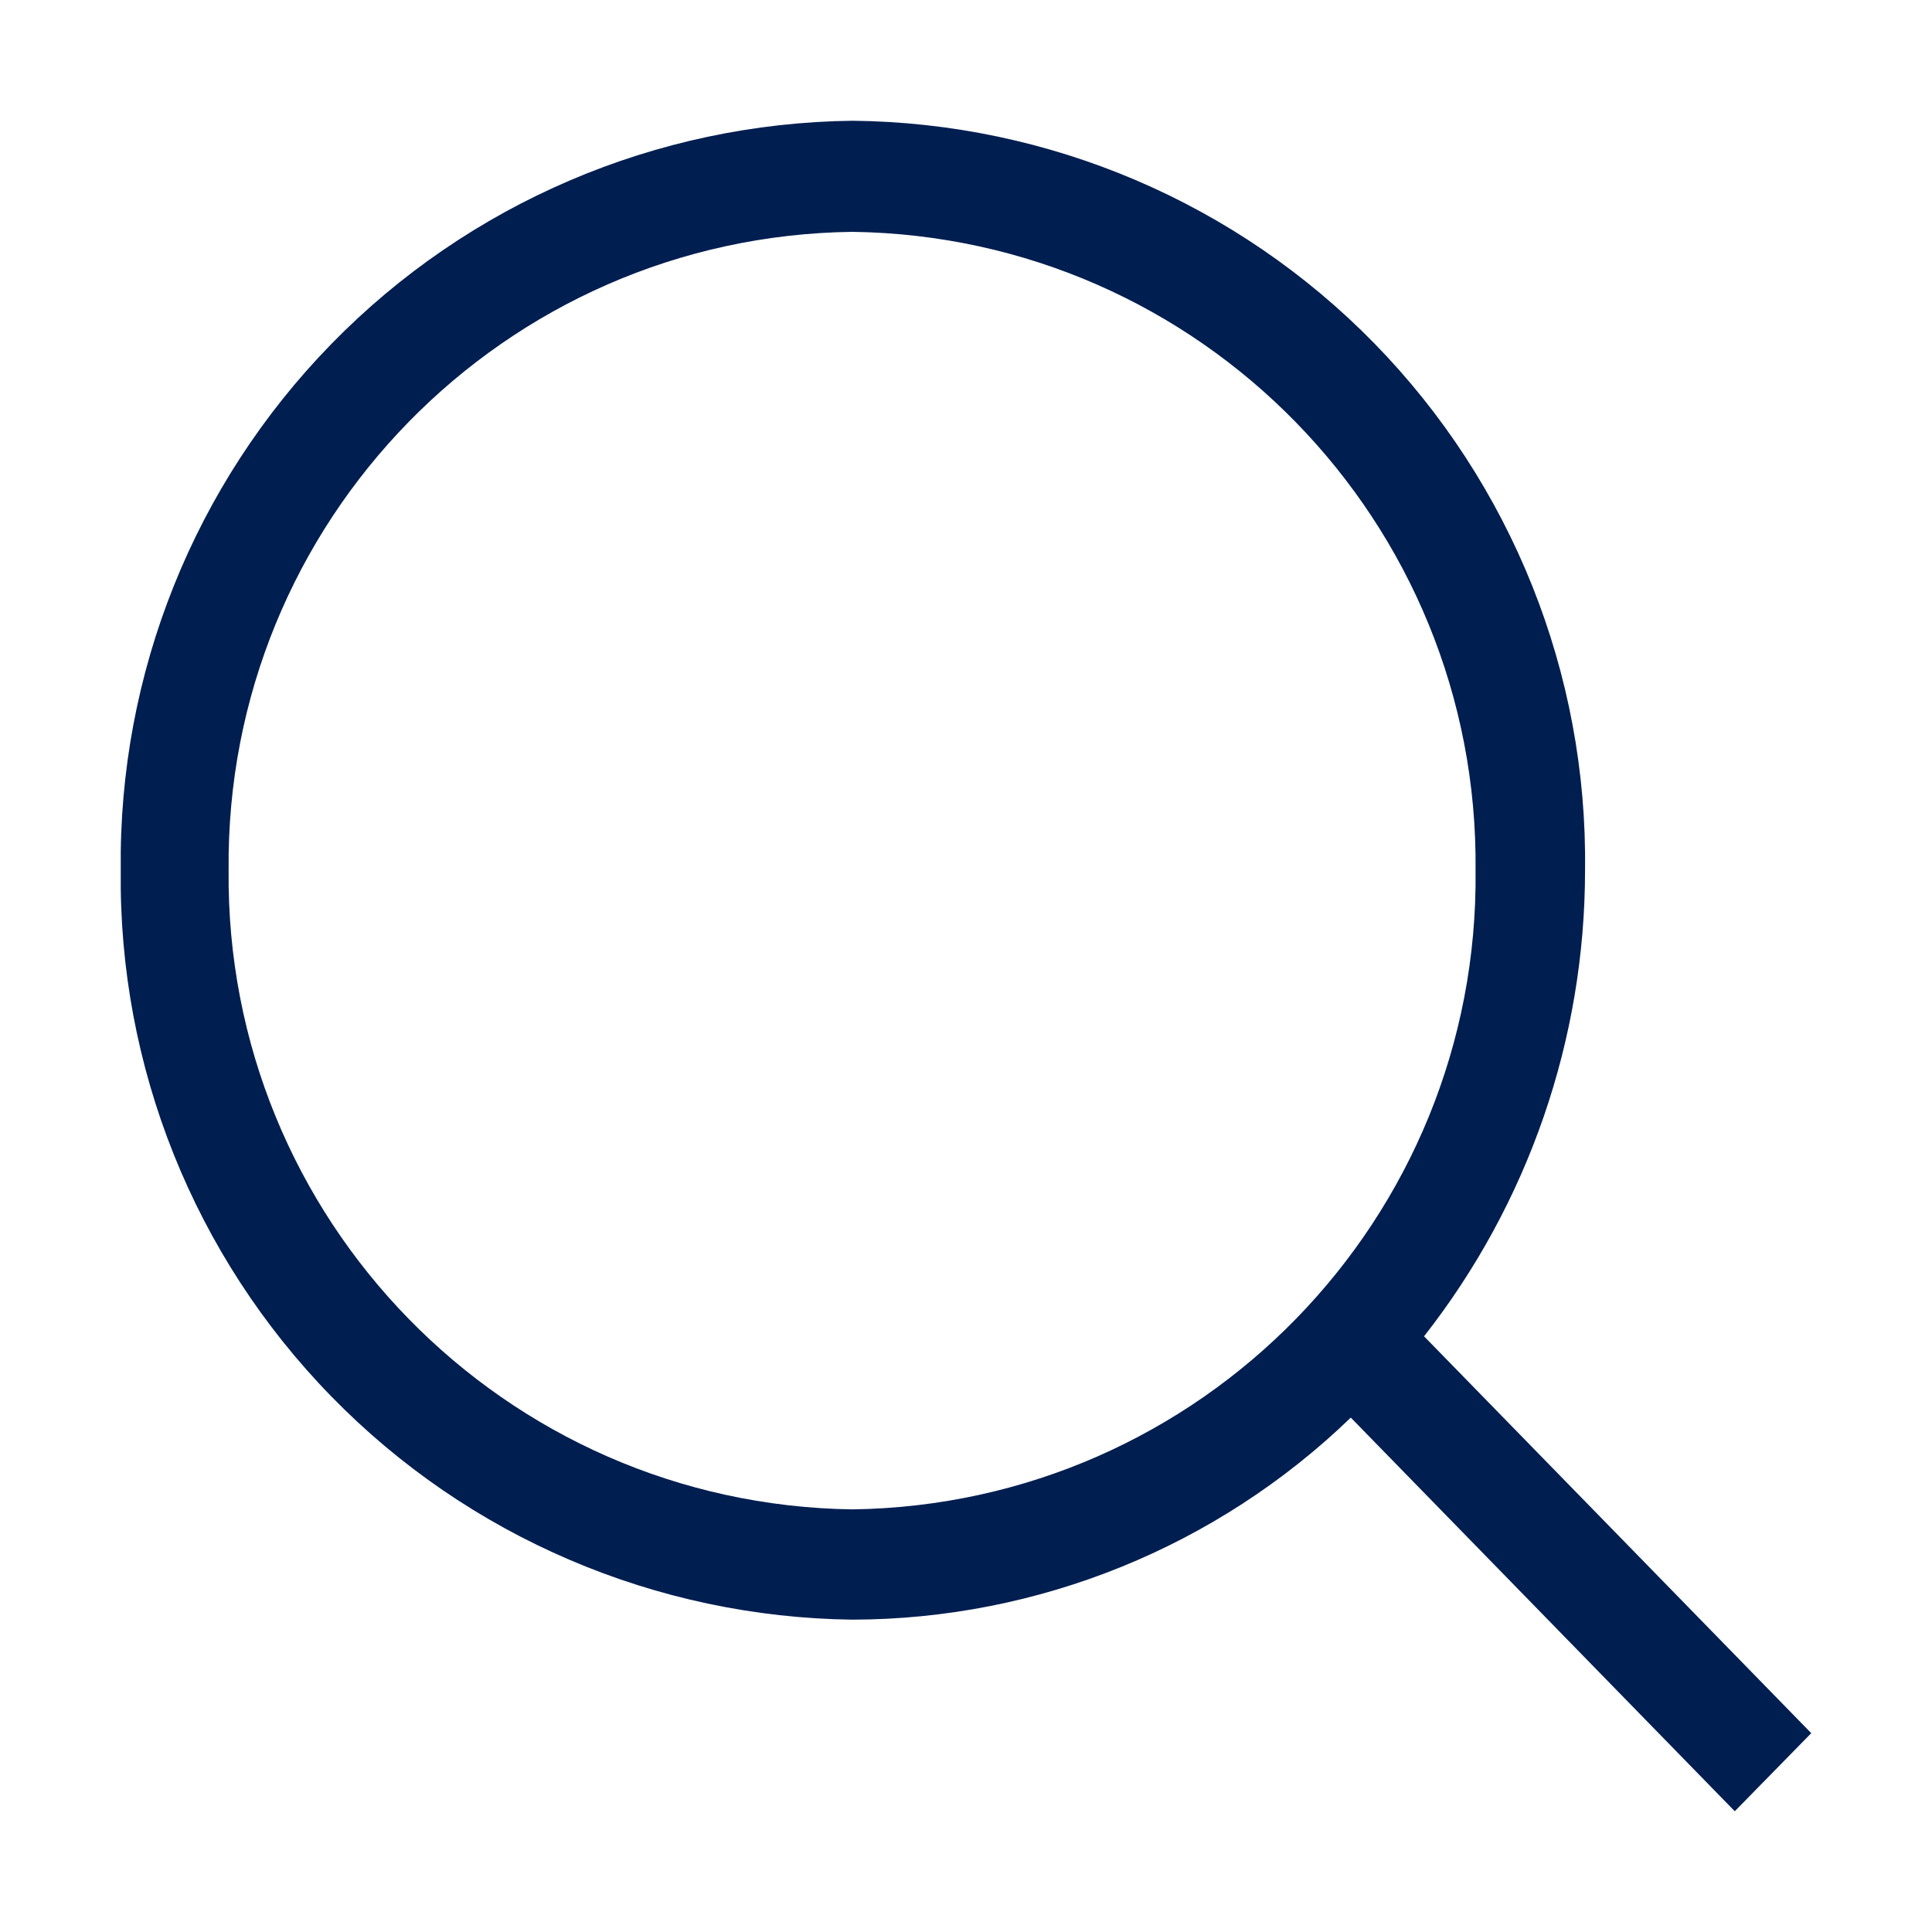
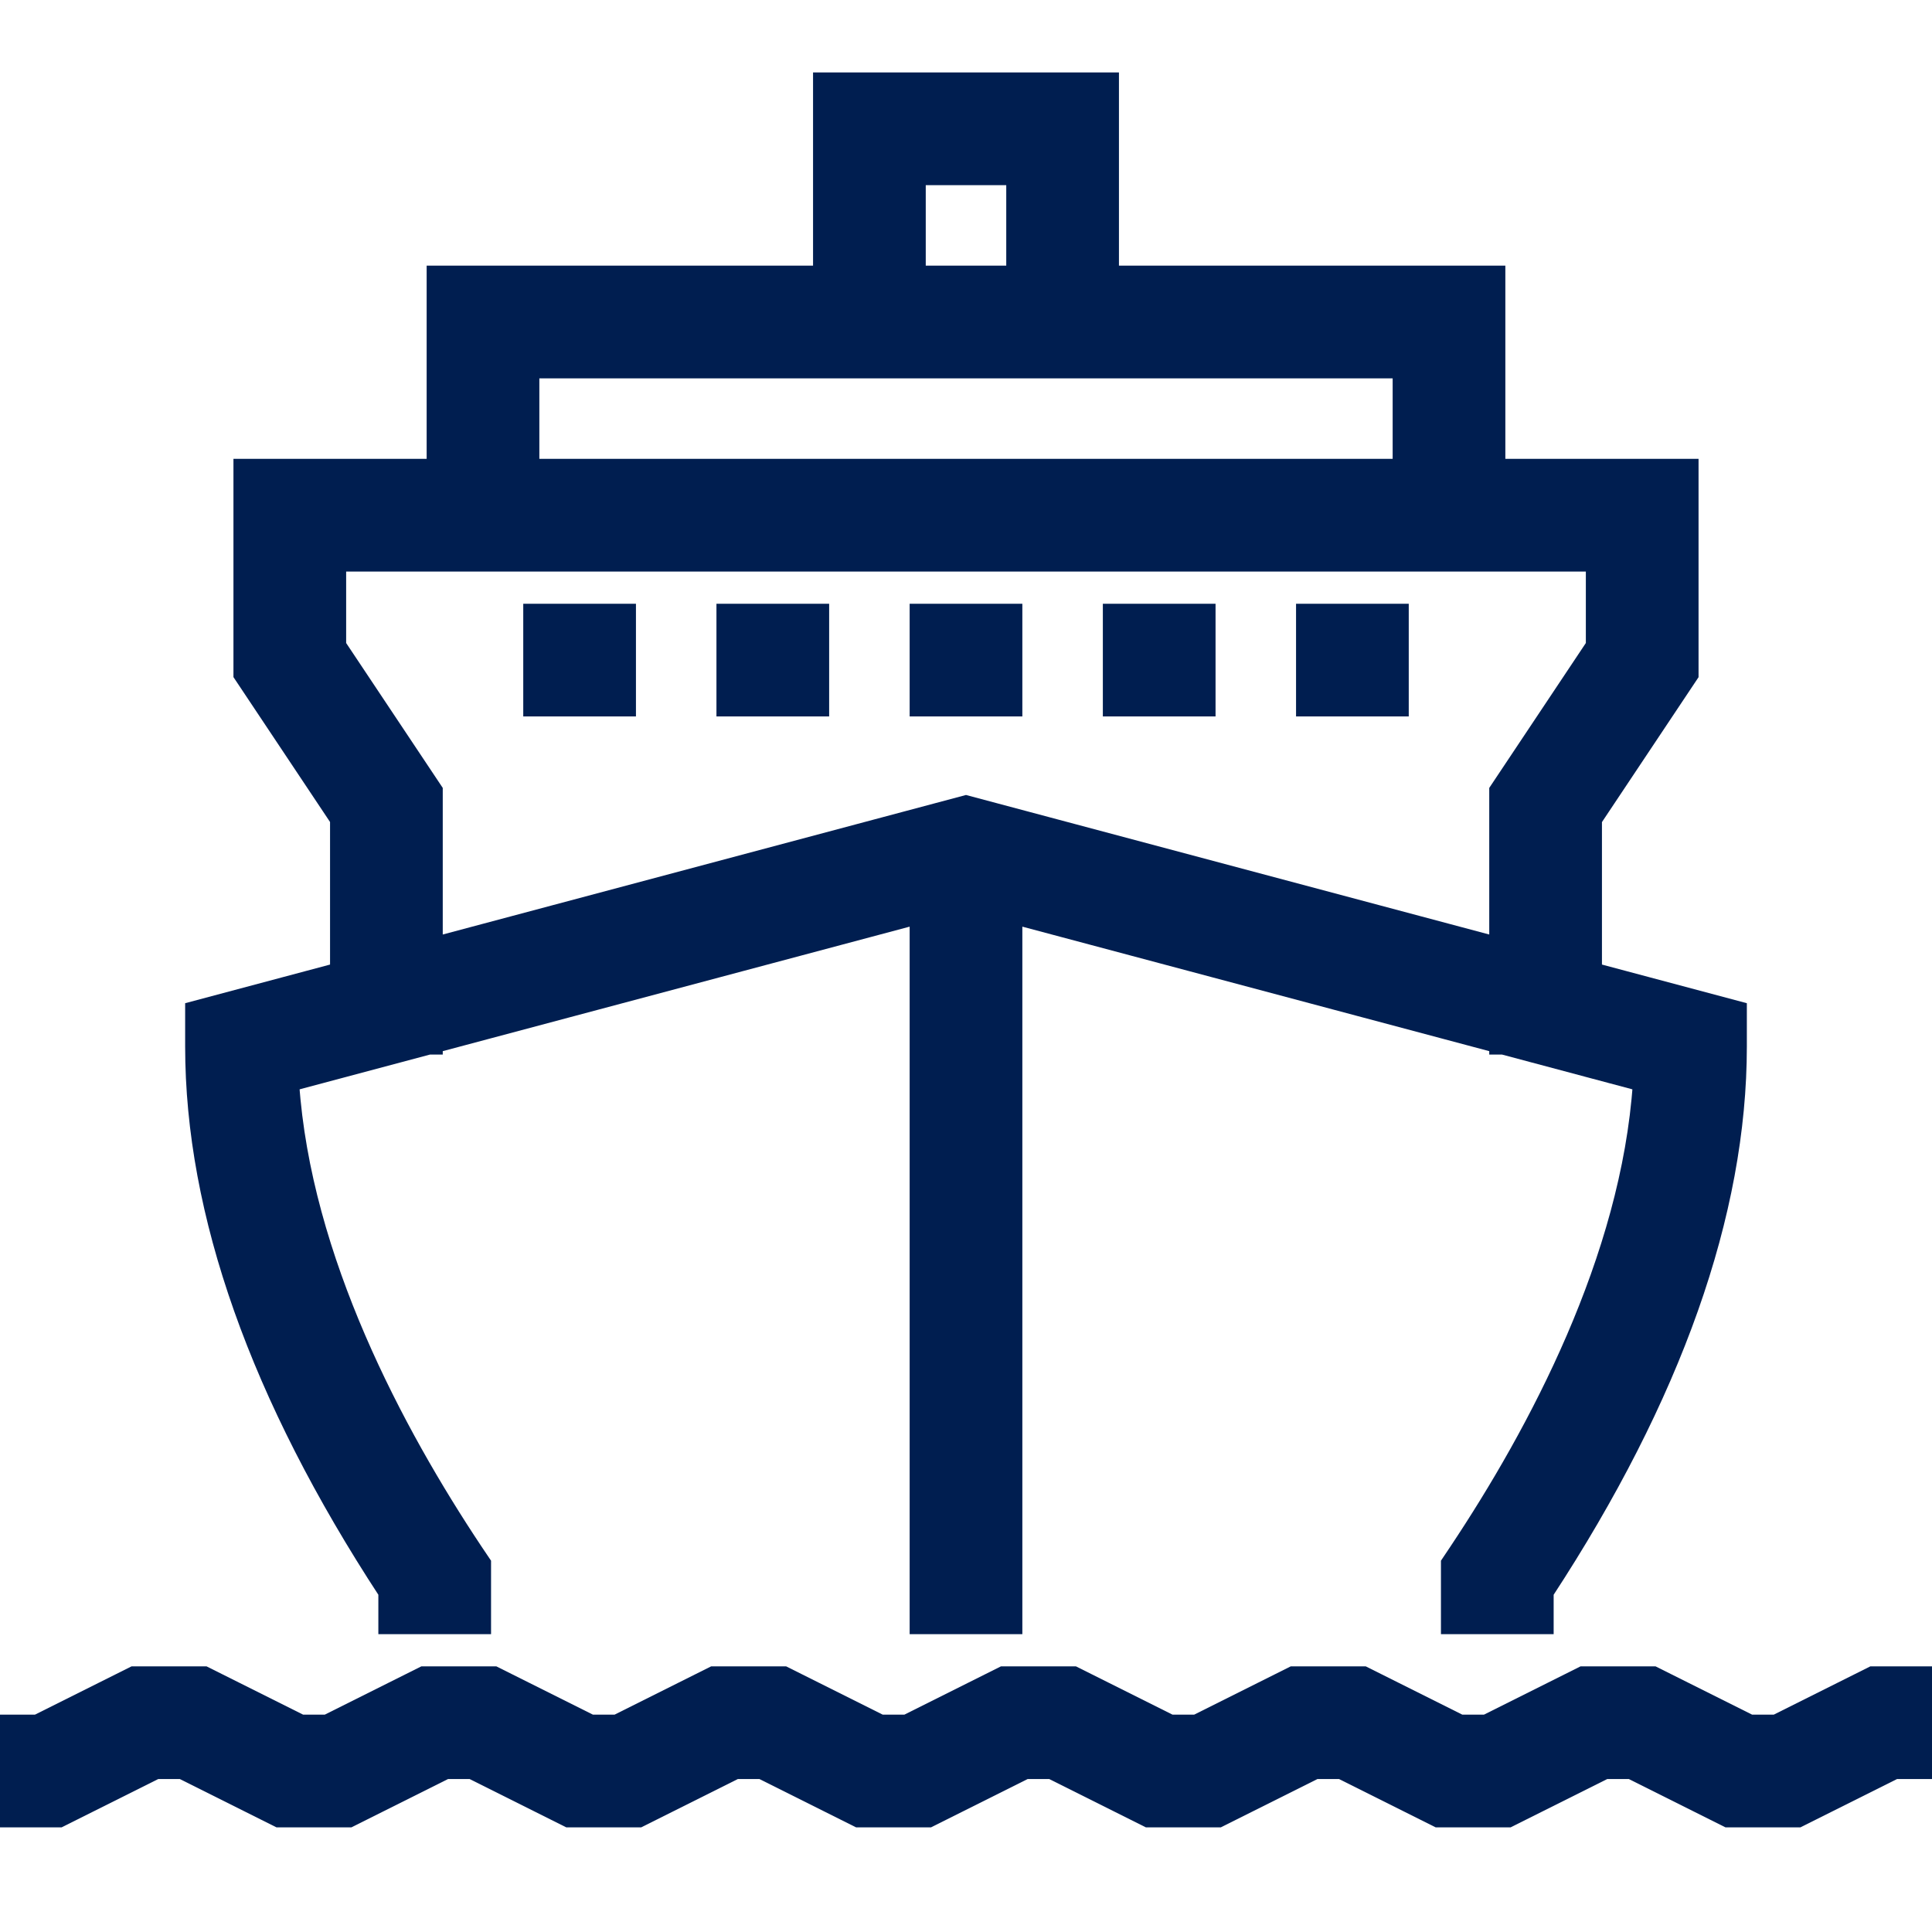
- <svg xmlns="http://www.w3.org/2000/svg" width="24" height="24" viewBox="0 0 24 24">
-   <g fill="none" fill-rule="evenodd">
-     <g fill="#001E50" fill-rule="nonzero">
-       <g>
-         <g>
-           <g>
-             <g>
-               <path d="M21.5 20.53l-4.81-4.93c1.296-1.652 2-3.69 2-5.79.032-2.443-.91-4.797-2.617-6.544C14.365 1.519 12.033.524 9.59.5 7.15.529 4.821 1.526 3.117 3.272 1.412 5.018.47 7.37.5 9.81c-.03 2.44.912 4.792 2.617 6.538C4.82 18.094 7.15 19.09 9.59 19.12c2.31-.005 4.528-.905 6.19-2.51l4.77 4.89.95-.97zM1.84 9.81c-.044-4.328 3.422-7.875 7.75-7.93 4.324.06 7.784 3.606 7.74 7.93.05 4.328-3.412 7.88-7.74 7.94-4.33-.06-7.794-3.61-7.75-7.94z" transform="translate(-853 -544) translate(120 528) translate(733) translate(0 16) translate(1 1)" />
-             </g>
-           </g>
-         </g>
-       </g>
-     </g>
+ <svg xmlns="http://www.w3.org/2000/svg" width="24px" height="24px" viewBox="0 0 24 24" version="1.1">
+   <g id="Icon/Status-In-Transit" stroke="none" stroke-width="1" fill="none" fill-rule="evenodd">
+     <path d="M24,20.8 L24,22 L23.542,22 L22.342,22.6 L21.458,22.6 L20.258,22 L19.942,22 L18.742,22.6 L17.858,22.6 L16.658,22 L16.342,22 L15.142,22.6 L14.258,22.6 L13.058,22 L12.742,22 L11.542,22.6 L10.658,22.6 L9.458,22 L9.142,22 L7.942,22.6 L7.058,22.6 L5.858,22 L5.542,22 L4.342,22.6 L3.458,22.6 L2.258,22 L1.942,22 L0.742,22.6 L0,22.6 L0,21.4 L0.458,21.4 L1.658,20.8 L2.542,20.8 L3.742,21.4 L4.058,21.4 L5.258,20.8 L6.142,20.8 L7.342,21.4 L7.658,21.4 L8.858,20.8 L9.742,20.8 L10.942,21.4 L11.258,21.4 L12.458,20.8 L13.342,20.8 L14.542,21.4 L14.858,21.4 L16.058,20.8 L16.942,20.8 L18.142,21.4 L18.458,21.4 L19.658,20.8 L20.542,20.8 L21.742,21.4 L22.058,21.4 L23.258,20.8 L24,20.8 Z M4.8,19.781 C3.208,17.348 2.4,15.068 2.4,13 L2.4,12.539 L4.2,12.059 L4.2,10.181 L3,8.381 L3,5.8 L5.4,5.8 L5.4,3.4 L10.2,3.4 L10.2,1 L13.8,1 L13.8,3.4 L18.6,3.4 L18.6,5.8 L21,5.8 L21,8.382 L19.8,10.182 L19.8,12.059 L21.6,12.539 L21.6,13 C21.6,15.068 20.792,17.348 19.2,19.781 L19.2,20.2 L18,20.2 L18,19.418 L18.101,19.267 C19.081,17.796 20.237,15.635 20.384,13.457 L18.671,13 L18.6,13 L18.6,12.981 L12.6,11.381 L12.6,20.2 L11.4,20.2 L11.4,11.381 L5.4,12.981 L5.4,13 L5.329,13 L3.616,13.457 C3.763,15.635 4.919,17.796 5.899,19.268 L6,19.418 L6,20.2 L4.8,20.2 L4.8,19.781 Z M11.4,3.4 L12.6,3.4 L12.6,2.2 L11.4,2.2 L11.4,3.4 Z M6.6,5.8 L17.4,5.8 L17.4,4.6 L6.6,4.6 L6.6,5.8 Z M5.4,9.818 L5.4,11.739 L12,9.979 L18.6,11.739 L18.6,9.818 L19.8,8.018 L19.8,7 L18.6,7 L5.4,7 L4.2,7 L4.2,8.018 L5.4,9.818 Z M7.8,7.6 L6.6,7.6 L6.6,8.8 L7.8,8.8 L7.8,7.6 Z M10.2,7.6 L9,7.6 L9,8.8 L10.2,8.8 L10.2,7.6 Z M12.6,7.6 L11.4,7.6 L11.4,8.8 L12.6,8.8 L12.6,7.6 Z M15,7.6 L13.8,7.6 L13.8,8.8 L15,8.8 L15,7.6 Z M17.4,7.6 L16.2,7.6 L16.2,8.8 L17.4,8.8 L17.4,7.6 Z" id="24px/in-transit" stroke="#001E50" stroke-width="0.2" fill="#001E50" fill-rule="nonzero" />
  </g>
</svg>
